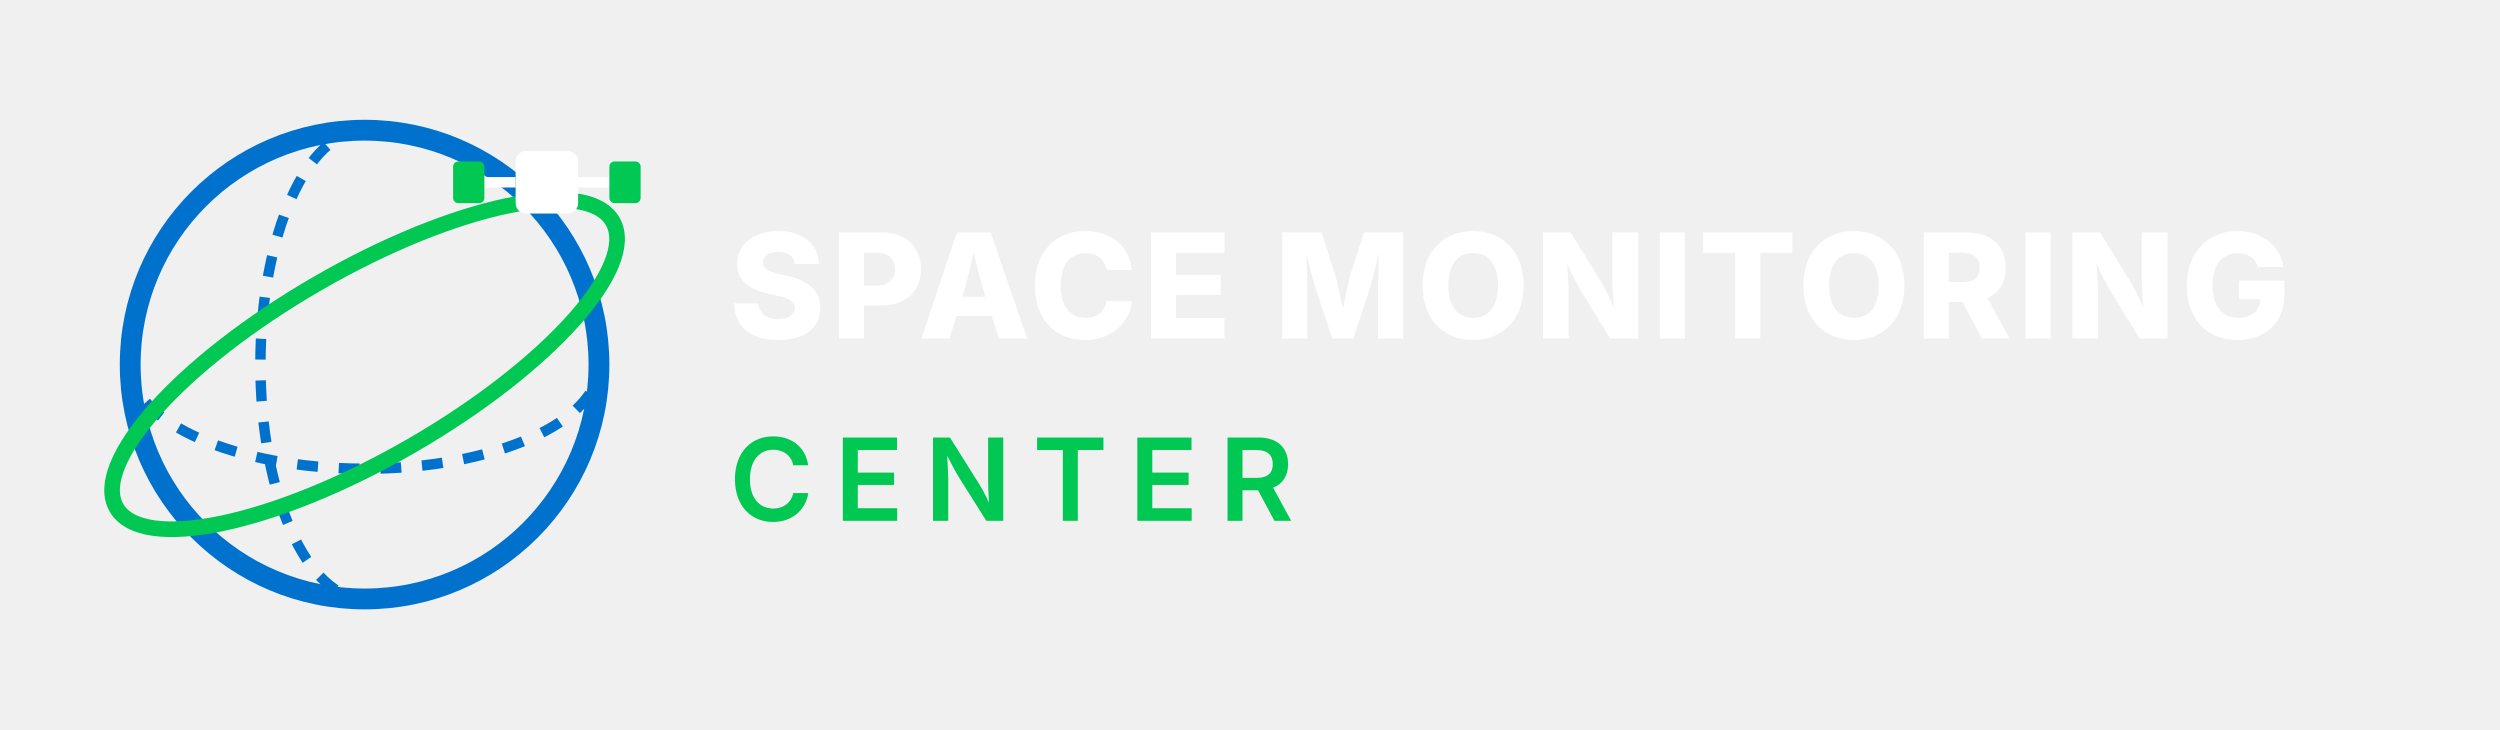
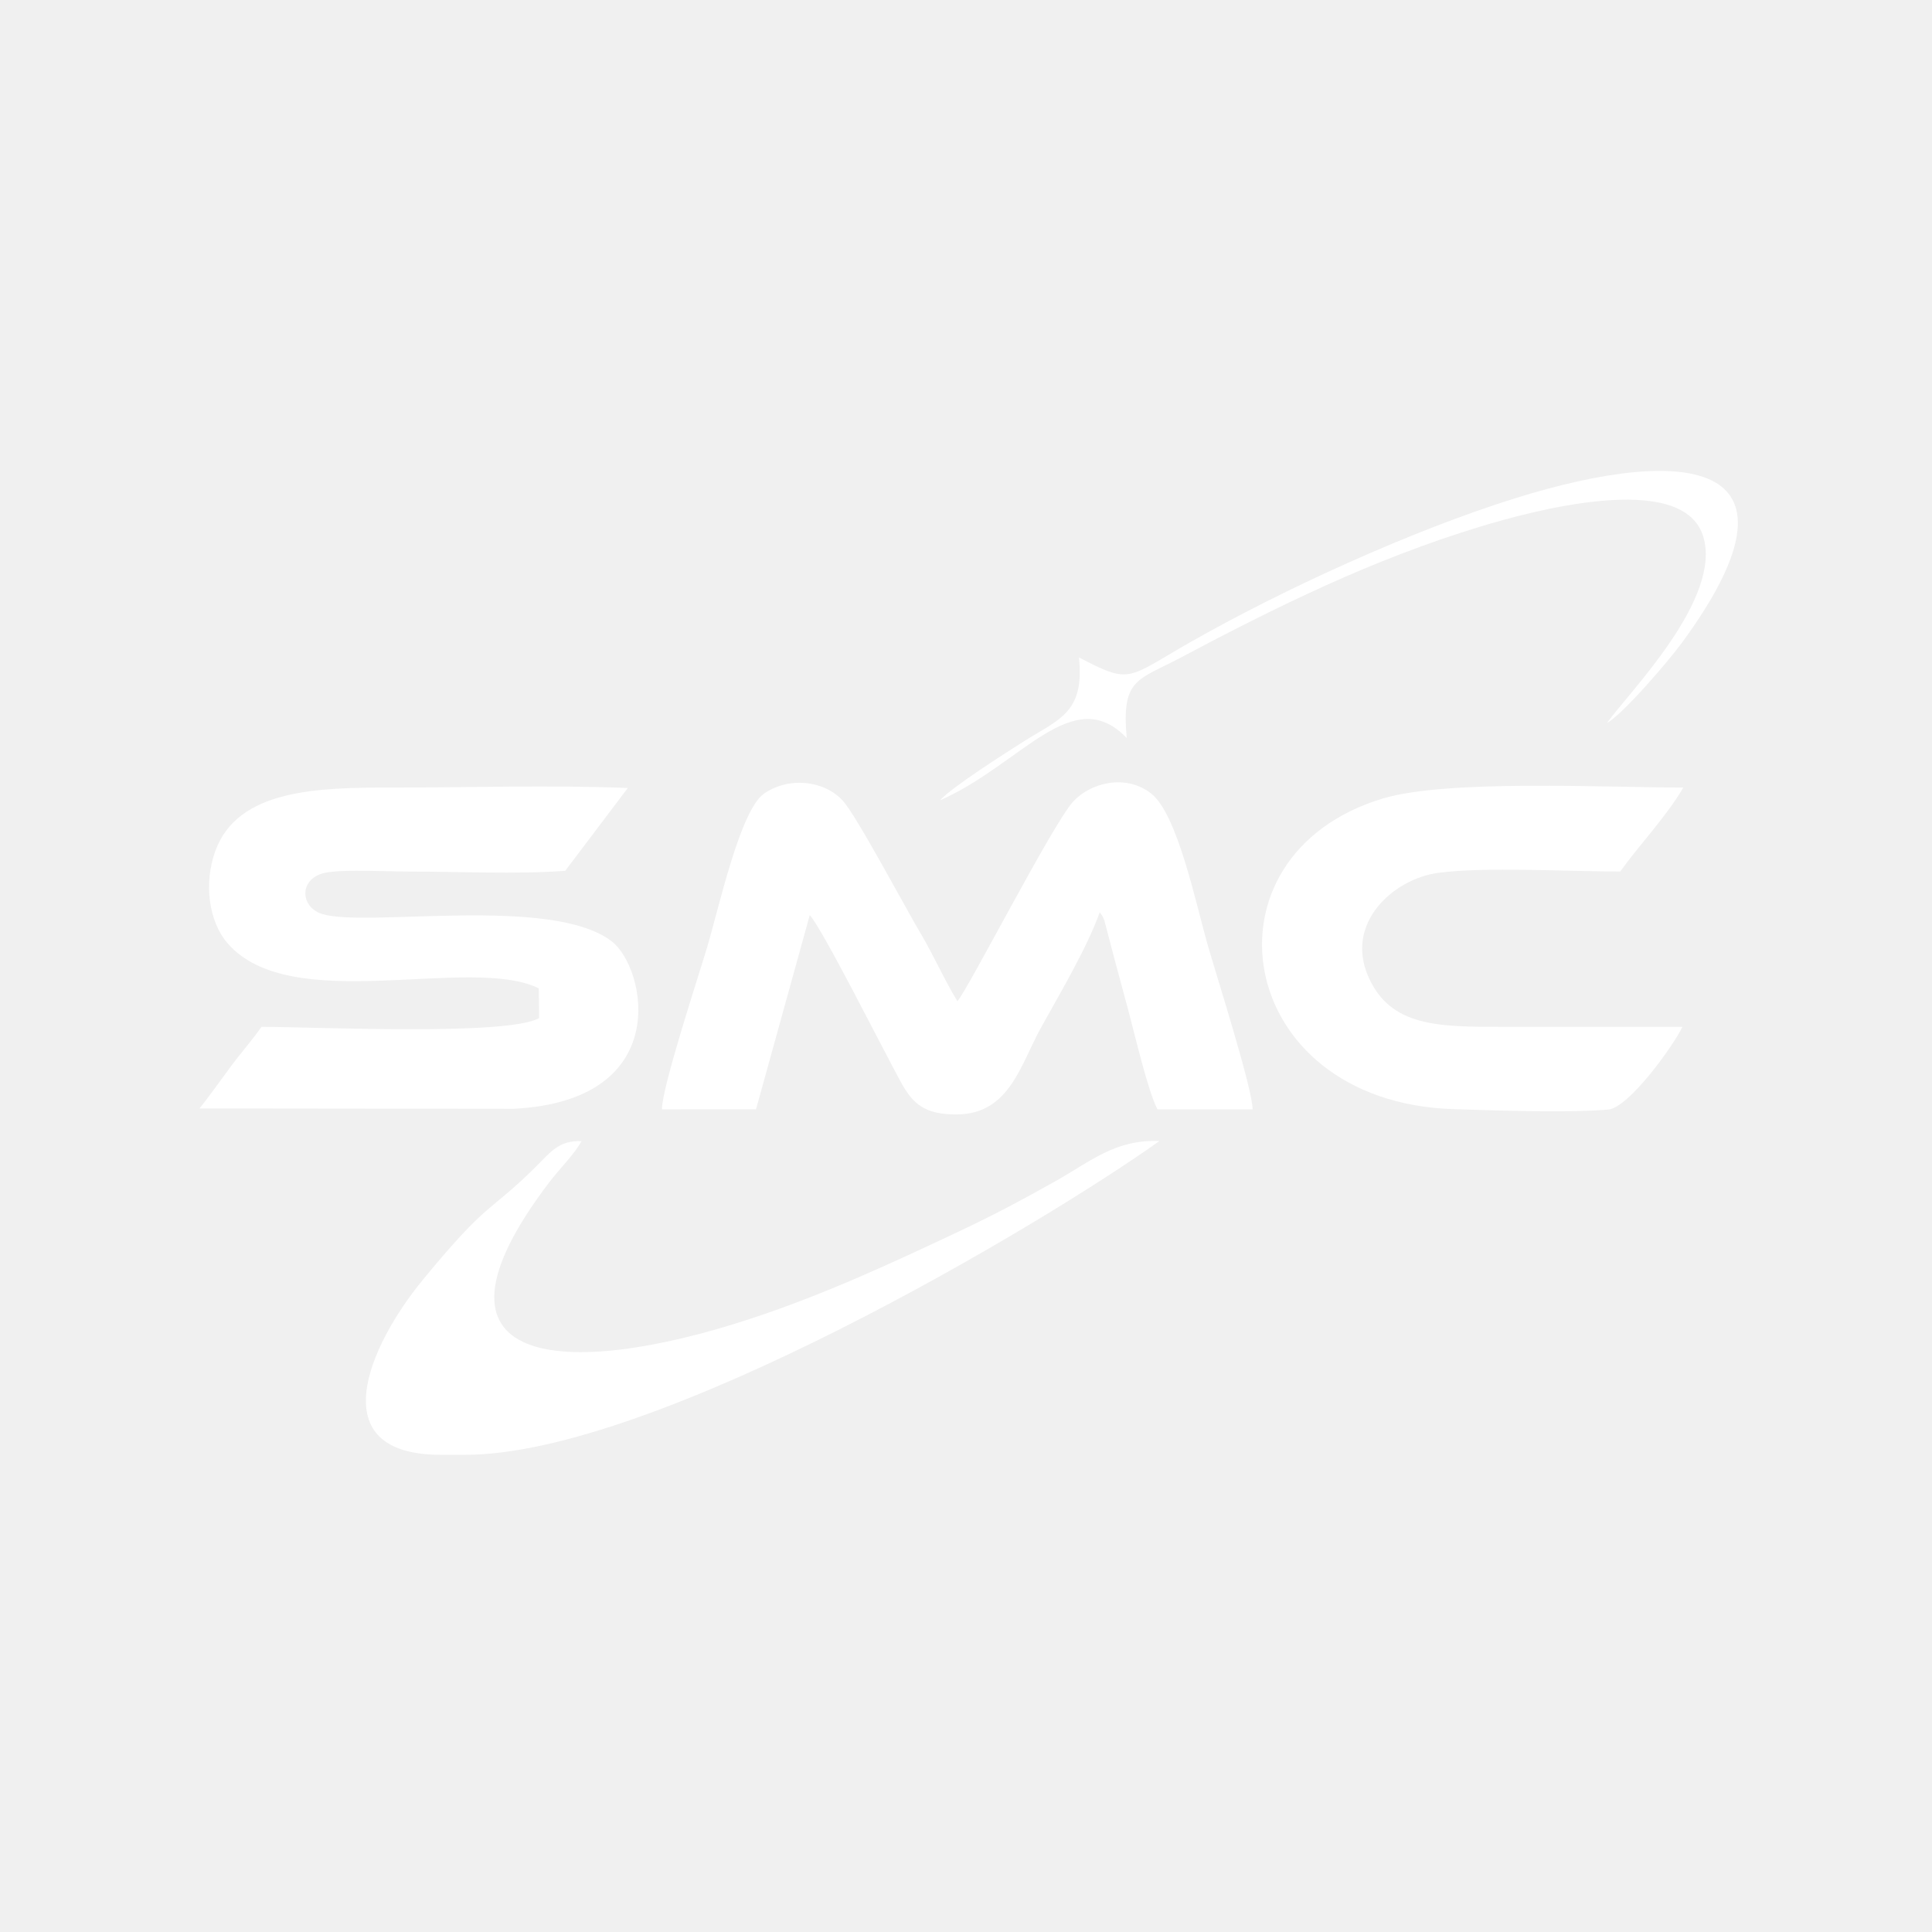
- <svg xmlns="http://www.w3.org/2000/svg" viewBox="0 0 480 140" width="480" height="140">
-   <g transform="translate(10, 10)">
-     <circle cx="60" cy="60" r="45" fill="none" stroke="#0072CE" stroke-width="4" />
-     <path d="M 15 60 A 45 20 0 0 0 105 60" fill="none" stroke="#0072CE" stroke-width="2" stroke-dasharray="4,4" />
-     <path d="M 60 15 A 20 45 0 0 0 60 105" fill="none" stroke="#0072CE" stroke-width="2" stroke-dasharray="4,4" />
-     <ellipse cx="60" cy="60" rx="55" ry="18" fill="none" stroke="#00C853" stroke-width="3" transform="rotate(-30 60 60)" />
-     <g transform="translate(95, 25)">
-       <rect x="-6" y="-6" width="12" height="12" rx="2" fill="#FFFFFF" />
-       <line x1="-12" y1="0" x2="-6" y2="0" stroke="#FFFFFF" stroke-width="2" />
-       <line x1="6" y1="0" x2="12" y2="0" stroke="#FFFFFF" stroke-width="2" />
-       <rect x="-18" y="-4" width="6" height="8" rx="1" fill="#00C853" />
-       <rect x="12" y="-4" width="6" height="8" rx="1" fill="#00C853" />
+ <svg xmlns="http://www.w3.org/2000/svg" version="1.1" width="1000" height="1000">
+   <g clip-path="url(#SvgjsClipPath1156)">
+     <g transform="matrix(6.25,0,0,6.25,100,243.75)">
+       <svg version="1.1" width="128" height="82">
+         <svg width="128" height="82" viewBox="0 0 128 82" fill="none">
+           <path d="M19.04 66.961C14.485 72.496 10.569 81.481 20.505 81.481H22.526C38.303 81.481 70.32 62.404 80.016 55.499C76.394 55.331 74.278 57.207 71.457 58.794C68.751 60.316 66.311 61.616 63.497 62.944C57.939 65.566 52.323 68.181 46.207 70.197C30.779 75.281 17.703 74.415 29.479 58.923C30.324 57.812 31.619 56.529 32.153 55.507C30.281 55.42 29.542 56.466 28.444 57.558C24.403 61.575 24.573 60.236 19.04 66.961Z" fill="white" />
+           <path d="M42.561 39.45C41.833 41.89 38.823 51.021 38.819 52.873L46.611 52.868L51.061 36.787C52.085 37.875 57.056 47.782 58.616 50.629C59.605 52.435 60.6 53.319 63.288 53.29C67.596 53.244 68.522 49.164 70.19 46.146C71.747 43.33 74.053 39.443 75.073 36.551C75.252 36.792 75.271 36.771 75.458 37.222L76.294 40.413C76.695 41.925 77.039 43.179 77.431 44.632C77.992 46.715 79.06 51.348 79.856 52.873H87.733C87.761 51.27 84.729 41.737 84.062 39.421C83.041 35.871 81.526 28.415 79.321 26.705C77.195 25.056 74.283 25.841 72.871 27.387C71.176 29.242 64.245 42.794 63.29 43.92C62.234 42.197 61.319 40.115 60.242 38.303C58.985 36.186 54.925 28.535 53.79 27.301C52.265 25.643 49.353 25.286 47.274 26.725C45.297 28.092 43.535 36.186 42.561 39.45Z" fill="white" />
+           <path d="M117.185 52.889C118.893 52.739 122.57 47.624 123.333 46.038C118.365 46.038 113.398 46.036 108.43 46.038C103.1 46.041 99.182 46.032 97.343 41.938C95.326 37.448 99.393 33.798 103.077 33.291C106.927 32.761 113.99 33.182 118.18 33.176C119.724 31.012 122.035 28.585 123.403 26.222C117.054 26.222 103.861 25.528 98.538 27.123C82.888 31.814 86.113 52.28 104.383 52.855C107.841 52.964 113.902 53.177 117.185 52.889Z" fill="white" />
+           <path d="M2.838 39.109C8.094 45.194 22.908 40.061 28.615 42.846L28.65 45.316C25.945 46.81 10.055 46.038 5.655 46.038C4.894 47.131 3.948 48.19 3.055 49.403C2.417 50.271 0.941 52.312 0.516 52.797L26.552 52.826C39.865 52.138 37.496 41.135 34.656 38.955C29.664 35.123 14.355 37.835 10.677 36.693C8.798 36.109 8.724 33.642 11.077 33.251C12.656 32.989 16.048 33.177 17.81 33.177C21.911 33.178 26.805 33.416 30.808 33.118L35.991 26.26C29.648 26.002 22.855 26.223 16.463 26.222C10.337 26.22 3.716 26.341 1.842 31.452C0.851 34.151 1.294 37.322 2.838 39.109Z" fill="white" />
+           <path d="M82.53 14.21C77.27 17.21 77.685 17.695 73.355 15.448C73.836 20.043 71.687 20.56 68.835 22.369L68.724 22.439C67.362 23.303 62.778 26.208 61.855 27.276C68.603 24.3 72.862 17.471 77.312 22.122C76.857 17.171 78.214 17.354 81.77 15.466C89.723 11.243 97.691 7.317 106.562 4.621C110.732 3.354 123.288 -0.098 125.037 5.379C126.686 10.54 118.903 18.323 117.082 20.875C118.368 20.18 122.136 15.805 123.299 14.219C134.305 -0.8 124.034 -2.258 109.56 2.239C100.982 4.905 90.254 9.803 82.53 14.21Z" fill="white" />
+         </svg>
+       </svg>
    </g>
  </g>
-   <text x="140" y="65" font-family="Inter, system-ui, sans-serif" font-size="28" font-weight="800" fill="#FFFFFF" letter-spacing="1">SPACE MONITORING</text>
-   <text x="140" y="100" font-family="Inter, system-ui, sans-serif" font-size="22" font-weight="600" fill="#00C853" letter-spacing="4">CENTER</text>
+   <defs>
+     <clipPath id="SvgjsClipPath1156">
+       <rect width="1000" height="1000" x="0" y="0" rx="500" ry="500" />
+     </clipPath>
+   </defs>
</svg>
